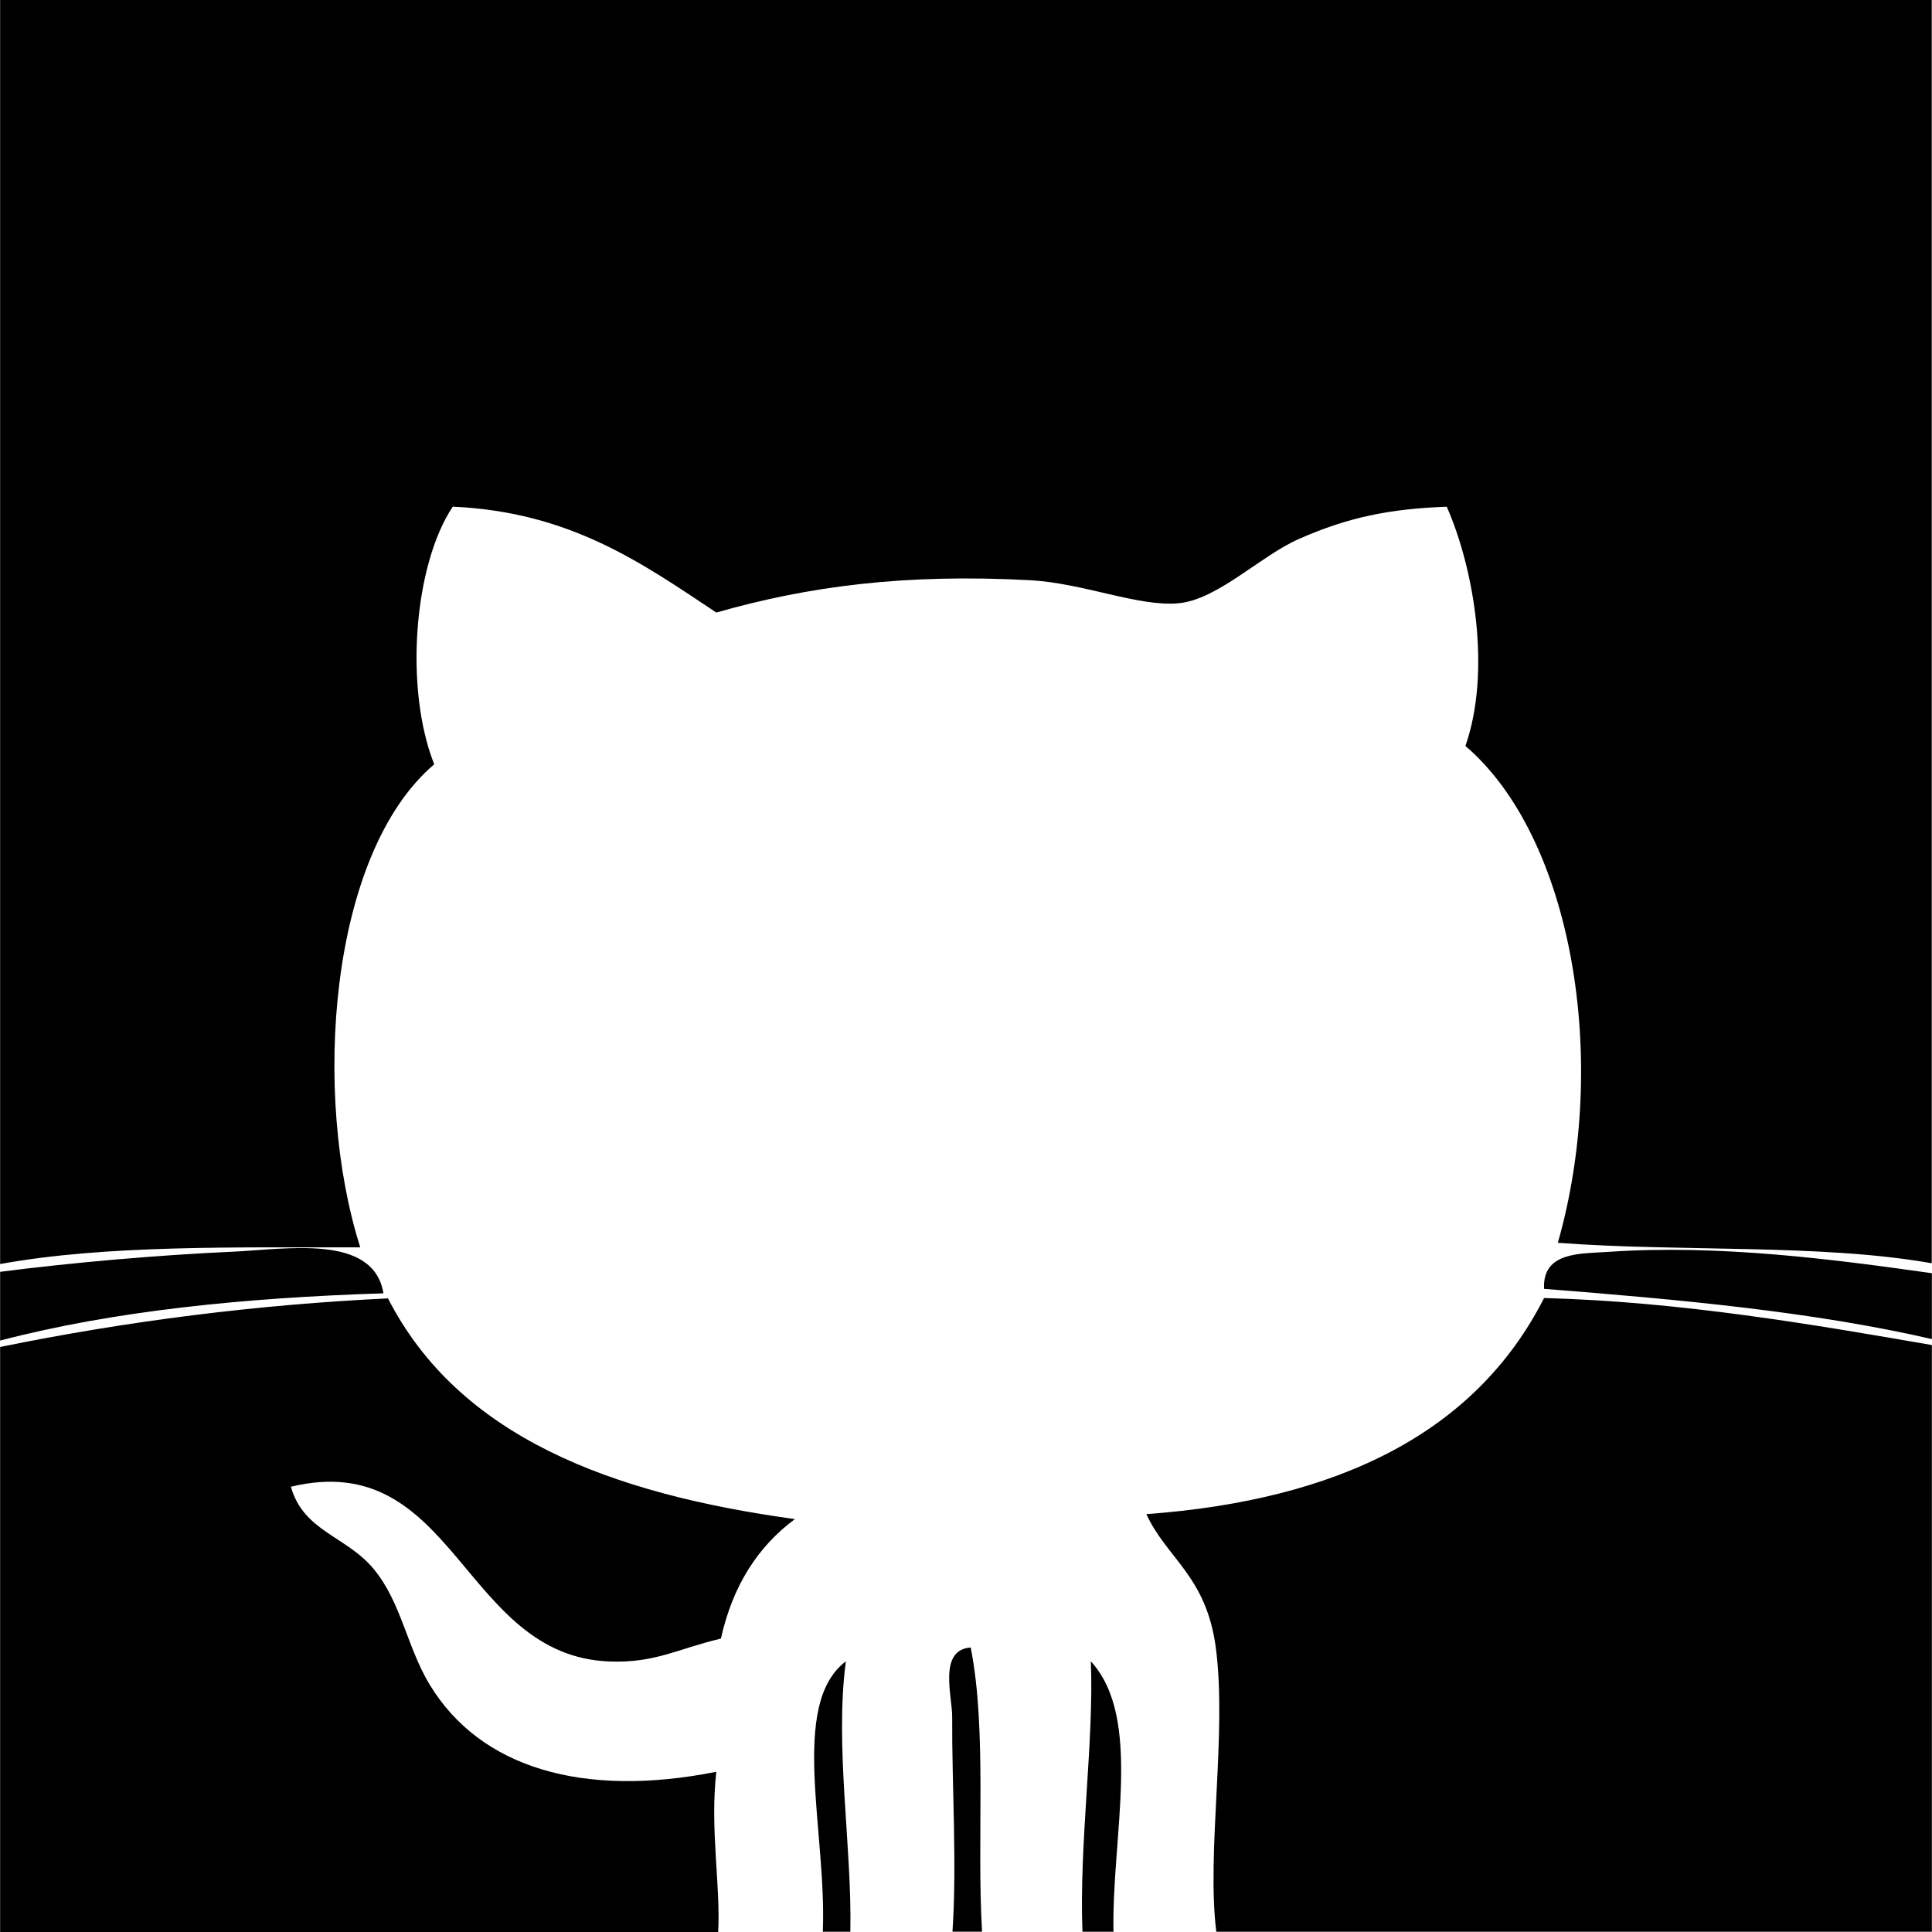
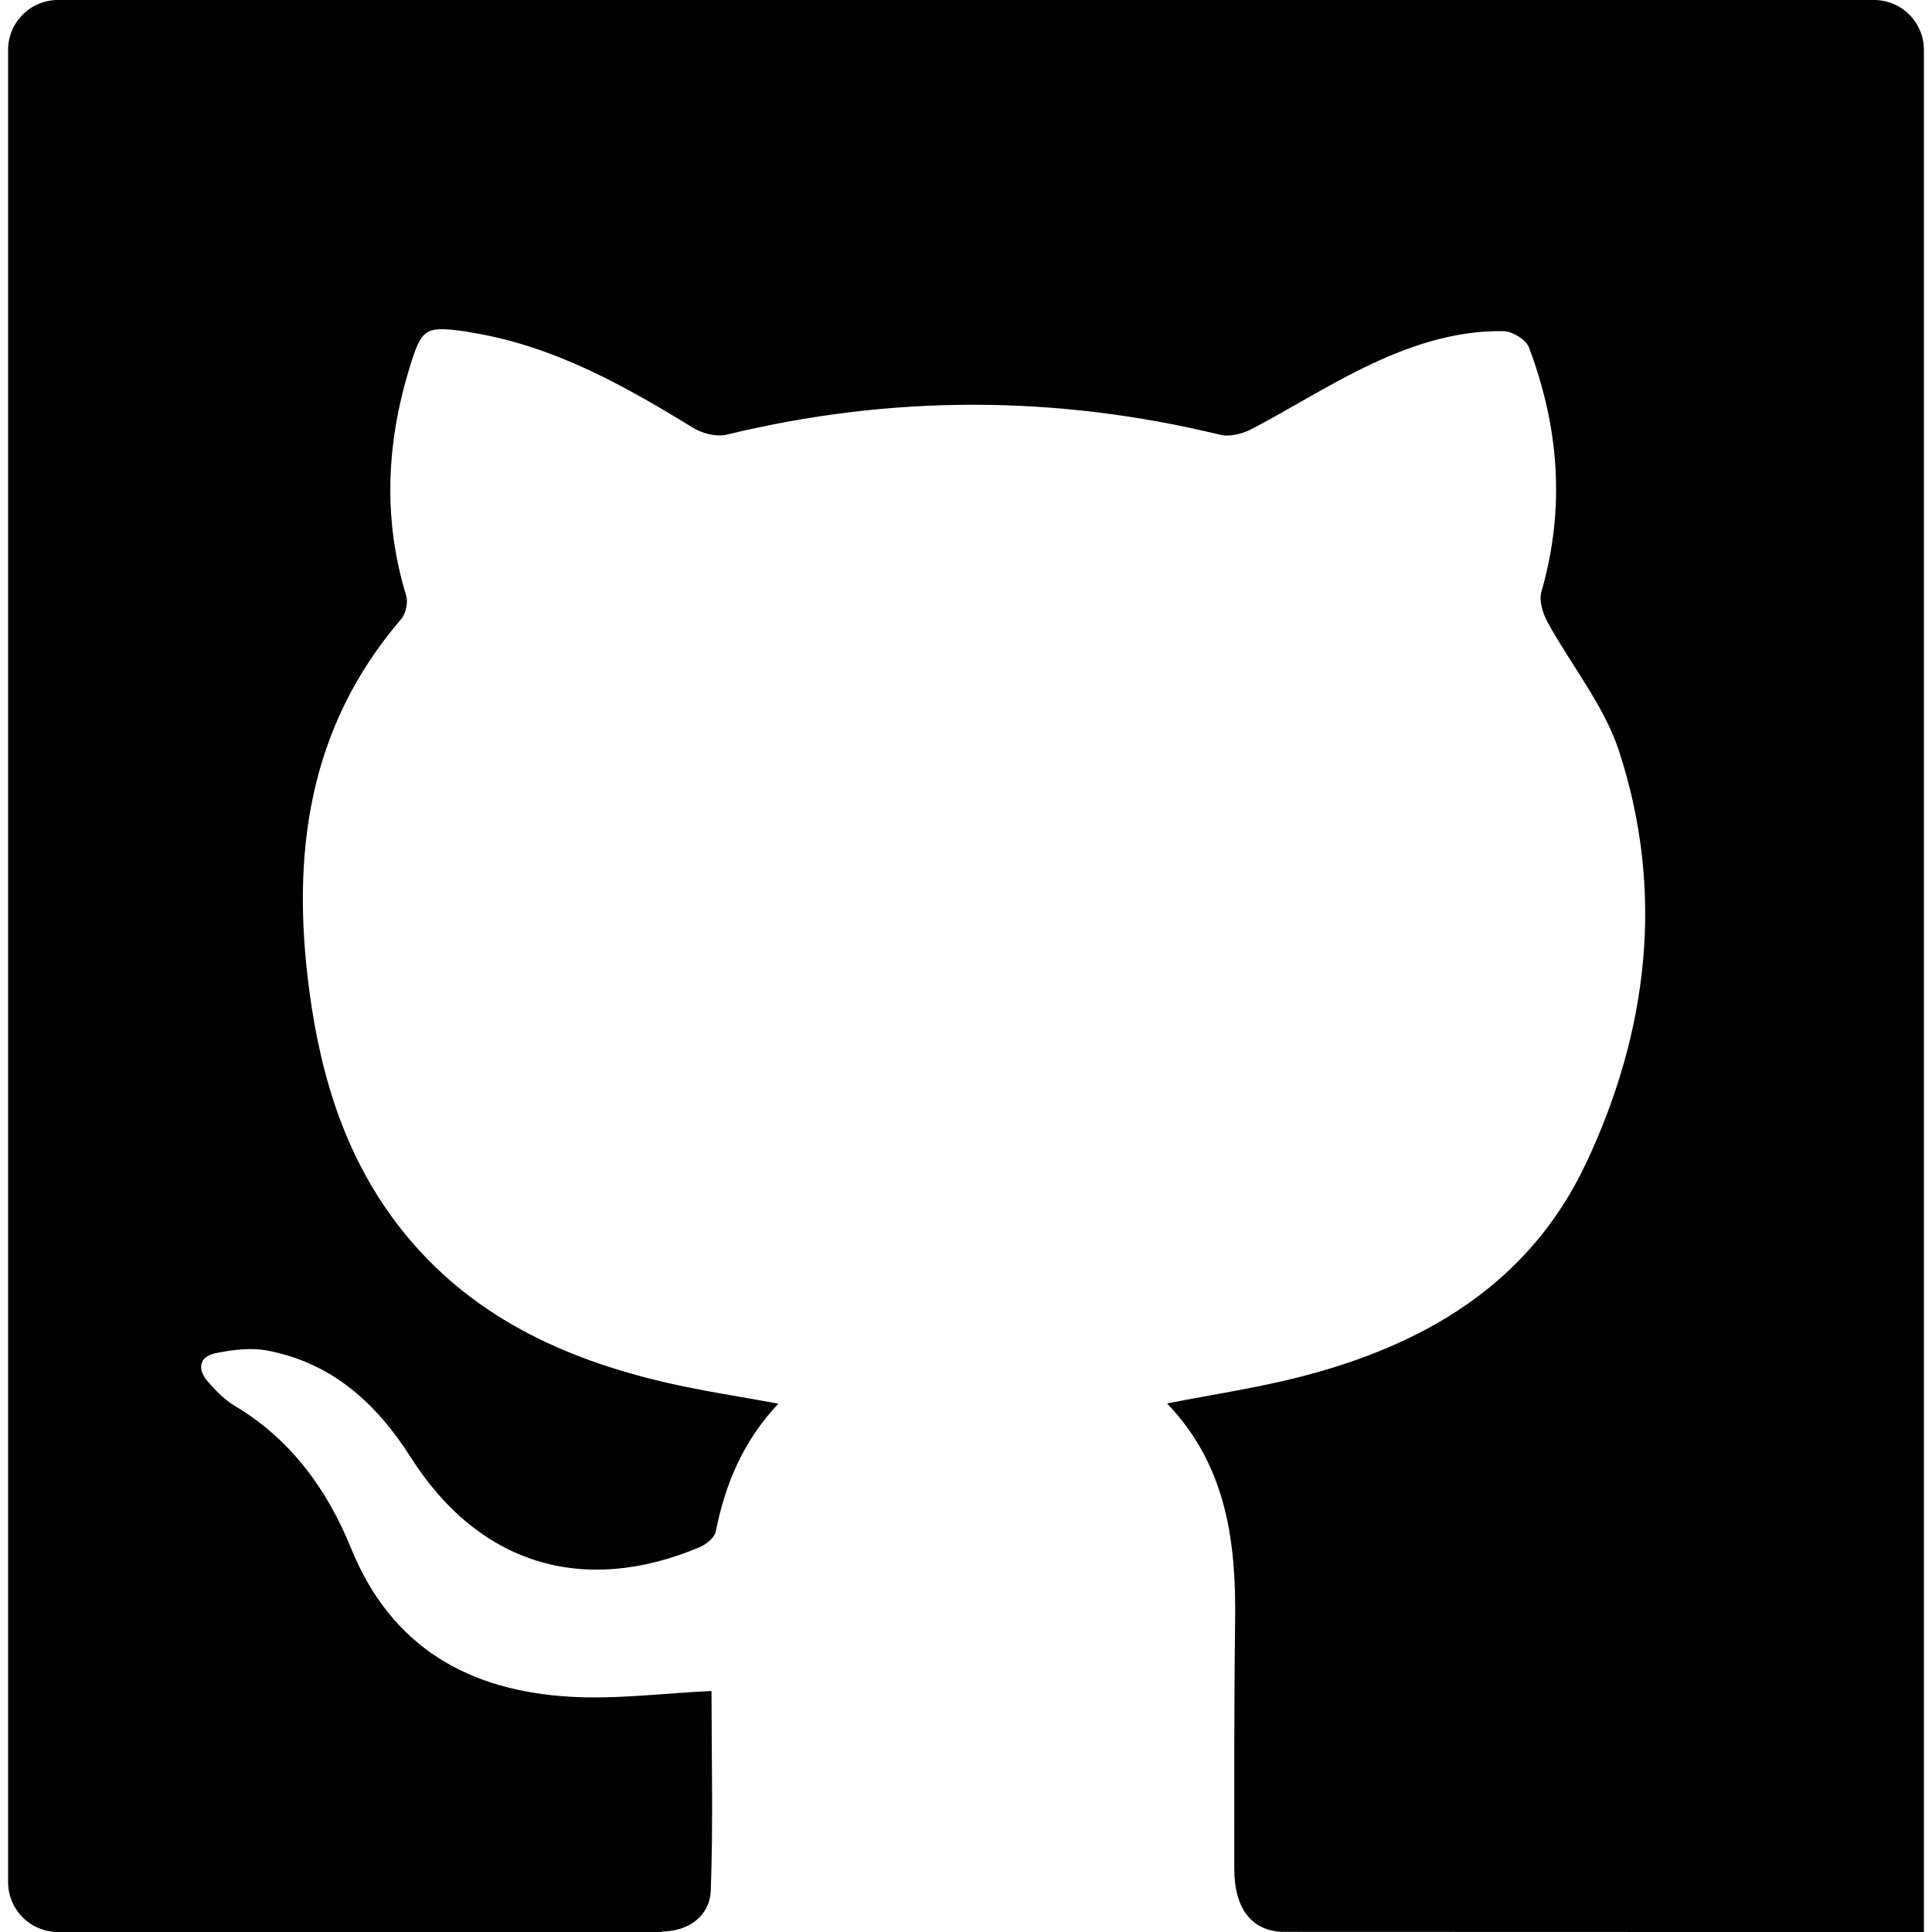
- <svg xmlns="http://www.w3.org/2000/svg" version="1.1" id="Capa_1" x="0" y="0" width="32.004" height="32.004" viewBox="0 0 32.004 32.004" xml:space="preserve">
-   <path d="M18.07 27.52c.865.941.343 2.897.375 4.48h-.514c-.057-1.454.193-3.162.139-4.48zM5.968 20.663c-.802-2.517-.525-6.514 1.225-8.002-.496-1.249-.342-3.294.307-4.268 1.954.088 3.139.939 4.366 1.754 1.521-.435 3.123-.648 5.208-.535.878.05 1.791.443 2.451.381.646-.061 1.36-.788 1.99-1.064.82-.363 1.514-.501 2.451-.535.45 1.022.742 2.721.309 3.963 1.778 1.521 2.392 5.213 1.531 8.23 2.022.154 4.346.013 6.194.339V0H.002v20.939c1.761-.319 3.889-.273 5.966-.276zm19.61.687c2.242.176 4.458.379 6.424.832v-1.091c-1.617-.229-3.523-.479-5.352-.354-.445.033-1.105-.014-1.072.613zm-11.566 6.17c-.945.715-.313 2.834-.382 4.48h.456c.029-1.422-.262-3.066-.074-4.48zM3.824 20.736c-1.201.055-2.62.177-3.822.332v1.139c1.883-.493 4.045-.709 6.35-.783-.167-.999-1.624-.725-2.528-.688zm21.754.766c-1.139 2.243-3.428 3.348-6.588 3.58.34.738.99 1.021 1.15 2.209.188 1.429-.156 3.379.008 4.709h11.854v-9.719c-1.951-.338-4.158-.719-6.424-.779zM11.866 29.35c-2.205.439-3.914-.062-4.75-1.447-.375-.621-.468-1.354-.919-1.904-.451-.553-1.169-.625-1.378-1.371 2.729-.656 2.833 2.811 5.285 2.895.752.028 1.142-.217 1.838-.379.194-.875.612-1.525 1.226-1.98-3.051-.418-5.569-1.367-6.741-3.656a42.202 42.202 0 00-6.425.805v9.693h11.895c.041-.783-.139-1.712-.031-2.656zM16.268 32c-.091-1.52.084-3.333-.188-4.709-.543.038-.305.812-.307 1.146-.006 1.133.081 2.428.005 3.562h.49V32z" />
+ <svg xmlns="http://www.w3.org/2000/svg" version="1.1" id="Capa_1" x="0" y="0" width="568.034" height="568.034" viewBox="0 0 568.034 568.034" xml:space="preserve">
+   <path d="M550.99 0H17.051C8.948 0 2.381 6.567 2.381 14.67v538.694c0 8.104 6.567 14.67 14.67 14.67h177.498v-.129c8.011-.092 14.149-4.577 14.431-12.166.728-19.725.214-39.492.214-58.562-14.296.667-27.944 2.473-41.438 1.695-29.762-1.714-52.632-14.413-64.493-43.556-7.026-17.265-17.613-32.032-34.101-41.886-3.079-1.842-5.771-4.554-8.127-7.308-3.079-3.592-2.503-7.282 2.362-8.268 4.908-.998 10.27-1.695 15.11-.79 19.009 3.568 32.154 15.49 42.216 31.347 19.896 31.371 50.521 40.974 84.976 26.487 1.921-.808 4.363-2.766 4.725-4.553 2.778-13.887 7.968-26.549 18.427-37.65-11.628-2.154-22.399-3.739-32.962-6.188-30.417-7.038-57.742-19.7-77.724-44.848-16.303-20.514-23.758-44.528-27.185-70.086-5.367-40.031-.563-77.503 26.928-109.493 1.389-1.616 2.142-4.927 1.524-6.94-6.885-22.497-5.833-44.805.991-67.051 3.581-11.683 4.578-12.265 16.5-10.637.729.098 1.438.281 2.161.404 23.898 3.954 44.468 15.526 64.731 27.95 2.724 1.671 6.873 2.711 9.866 1.983 48.397-11.744 96.702-11.695 145.093.043 2.809.679 6.561-.288 9.247-1.695 11.016-5.759 21.561-12.454 32.718-17.914 12.98-6.346 26.652-11.12 41.371-10.857 2.576.049 6.561 2.509 7.423 4.786 8.856 23.464 10.723 47.375 3.666 71.794-.753 2.607.367 6.322 1.769 8.892 6.965 12.779 16.689 24.572 21.096 38.127 13.434 41.316 8.538 82.229-9.749 121.06-16.757 35.594-47.834 53.63-84.621 62.933-12.424 3.14-25.153 5.049-38.556 7.681 17.564 18.348 20.318 40.74 20.006 64.192-.324 24.192-.238 48.391-.251 72.589-.006 11.72 5.11 18.195 14.039 18.574-.006.037 188.723.037 188.723.037V14.67C565.653 6.567 559.087 0 550.99 0z" />
</svg>
